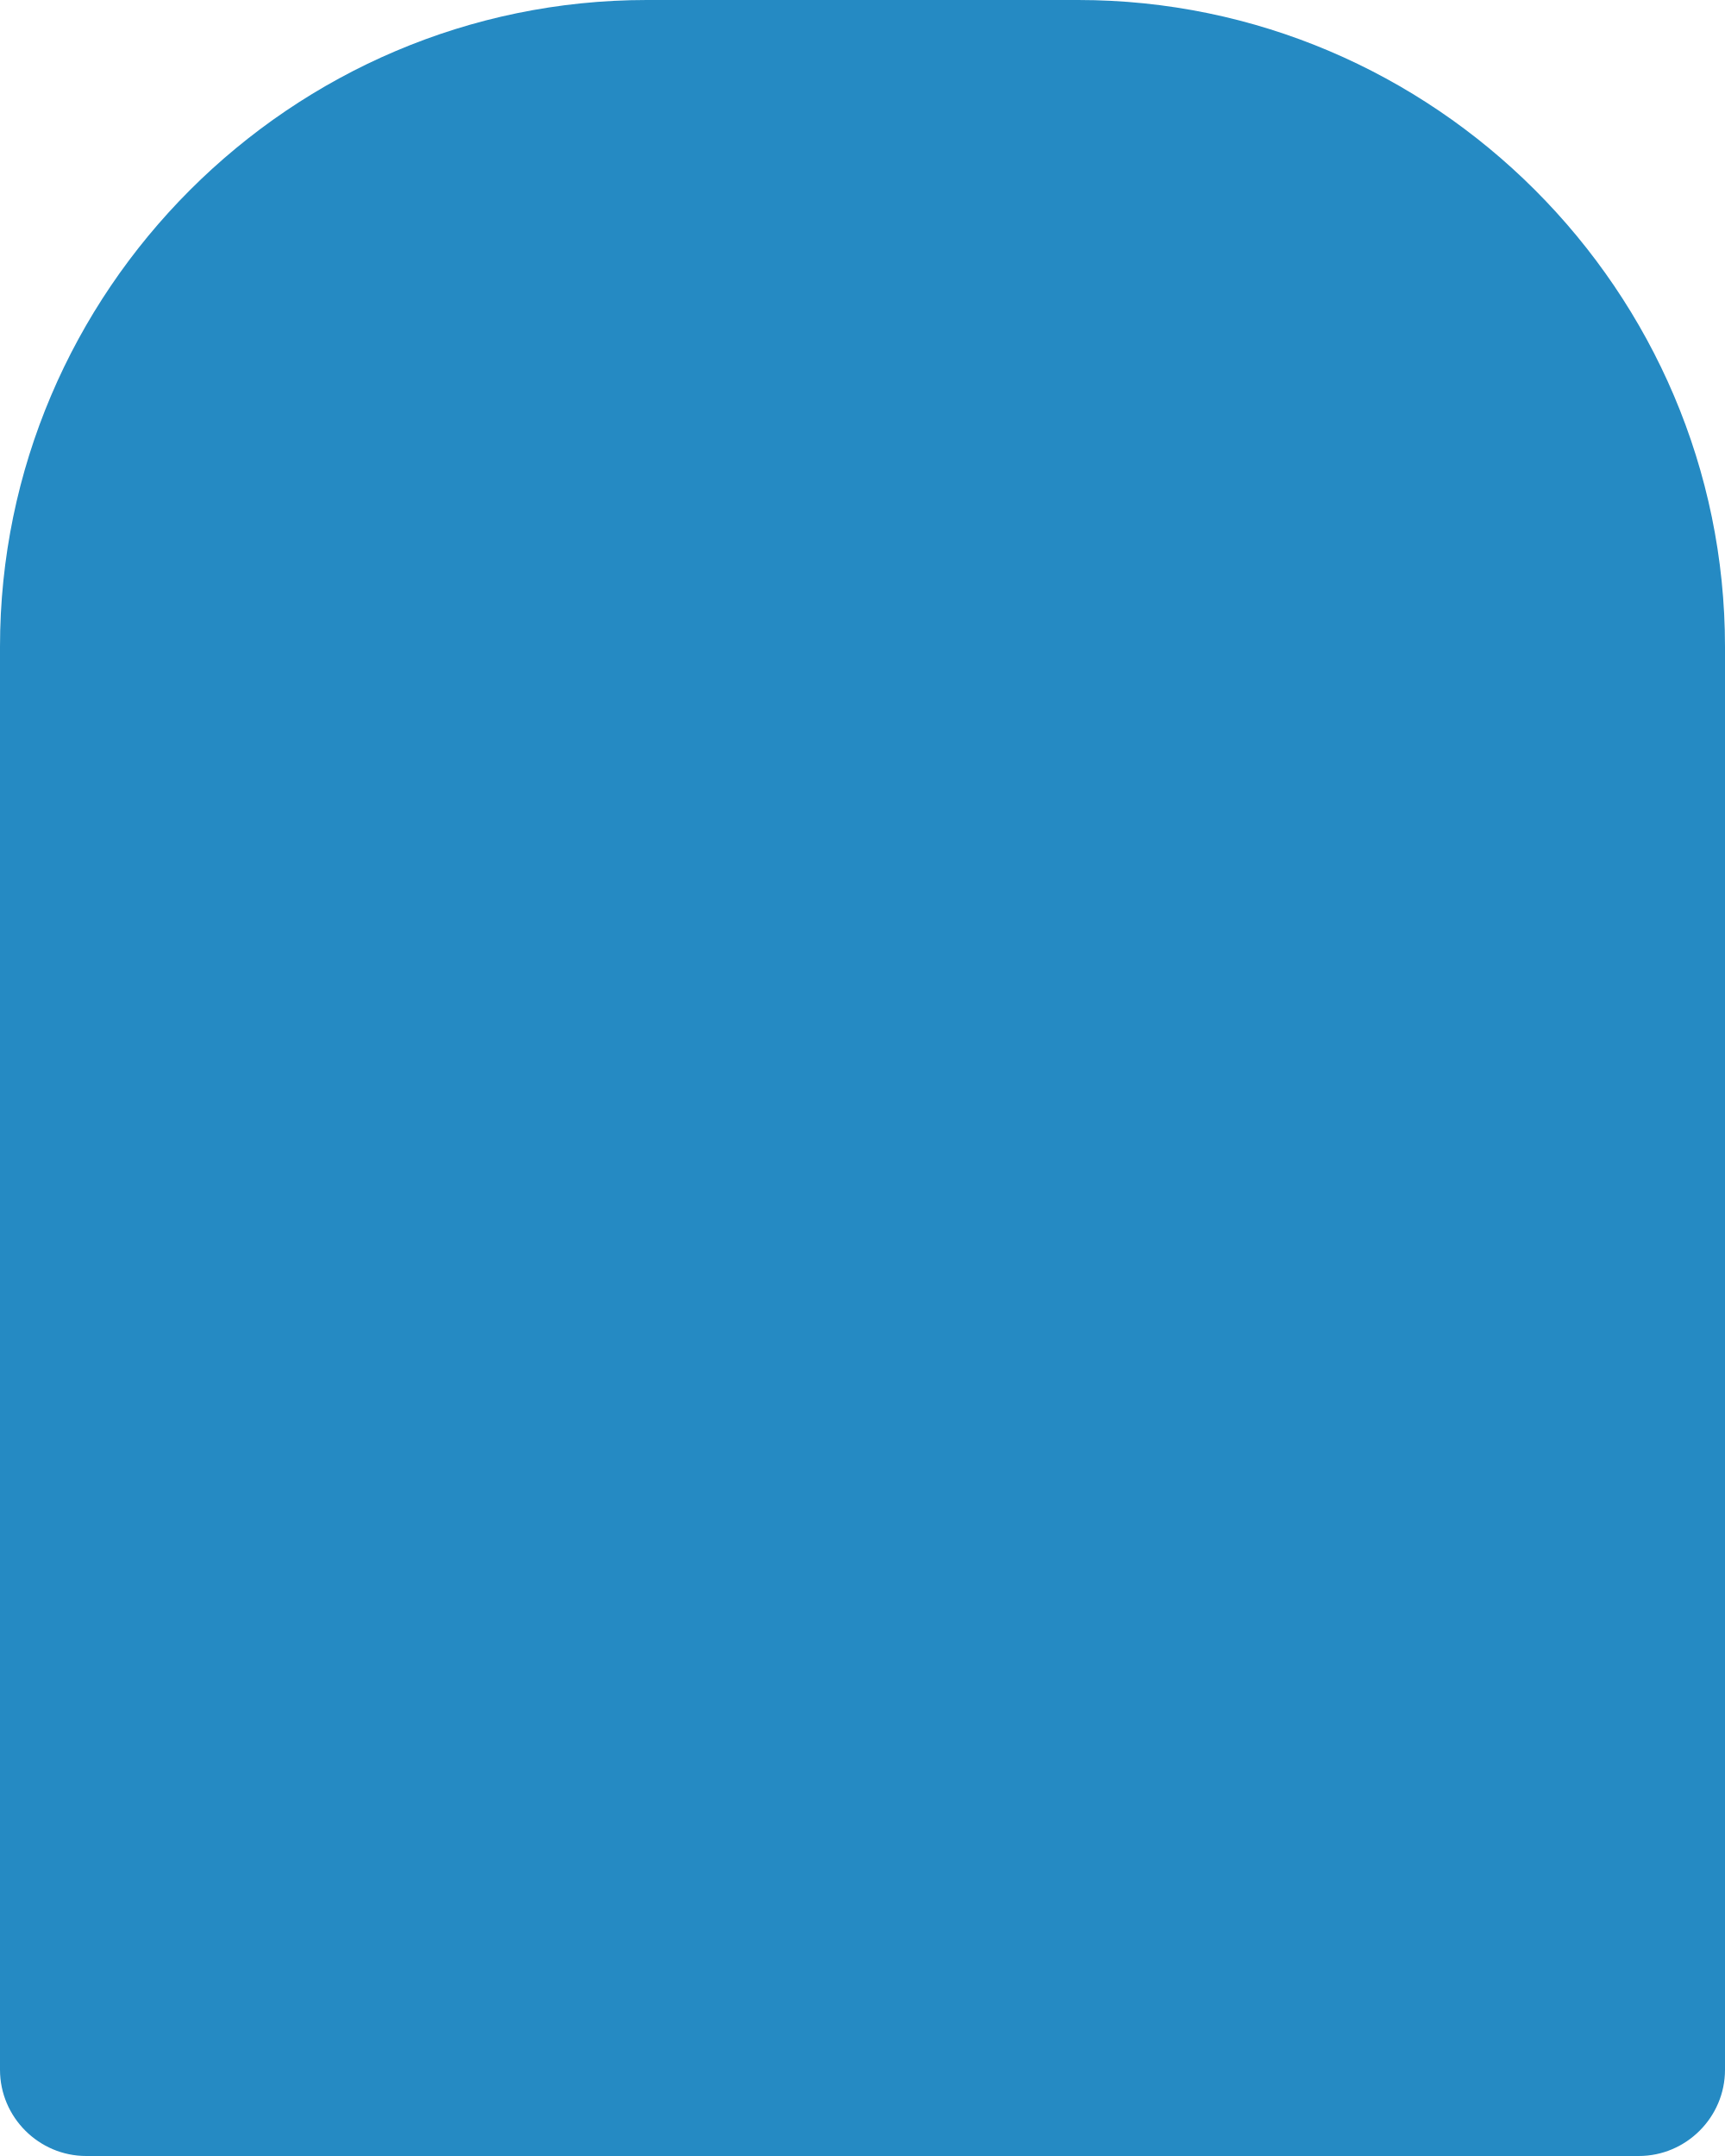
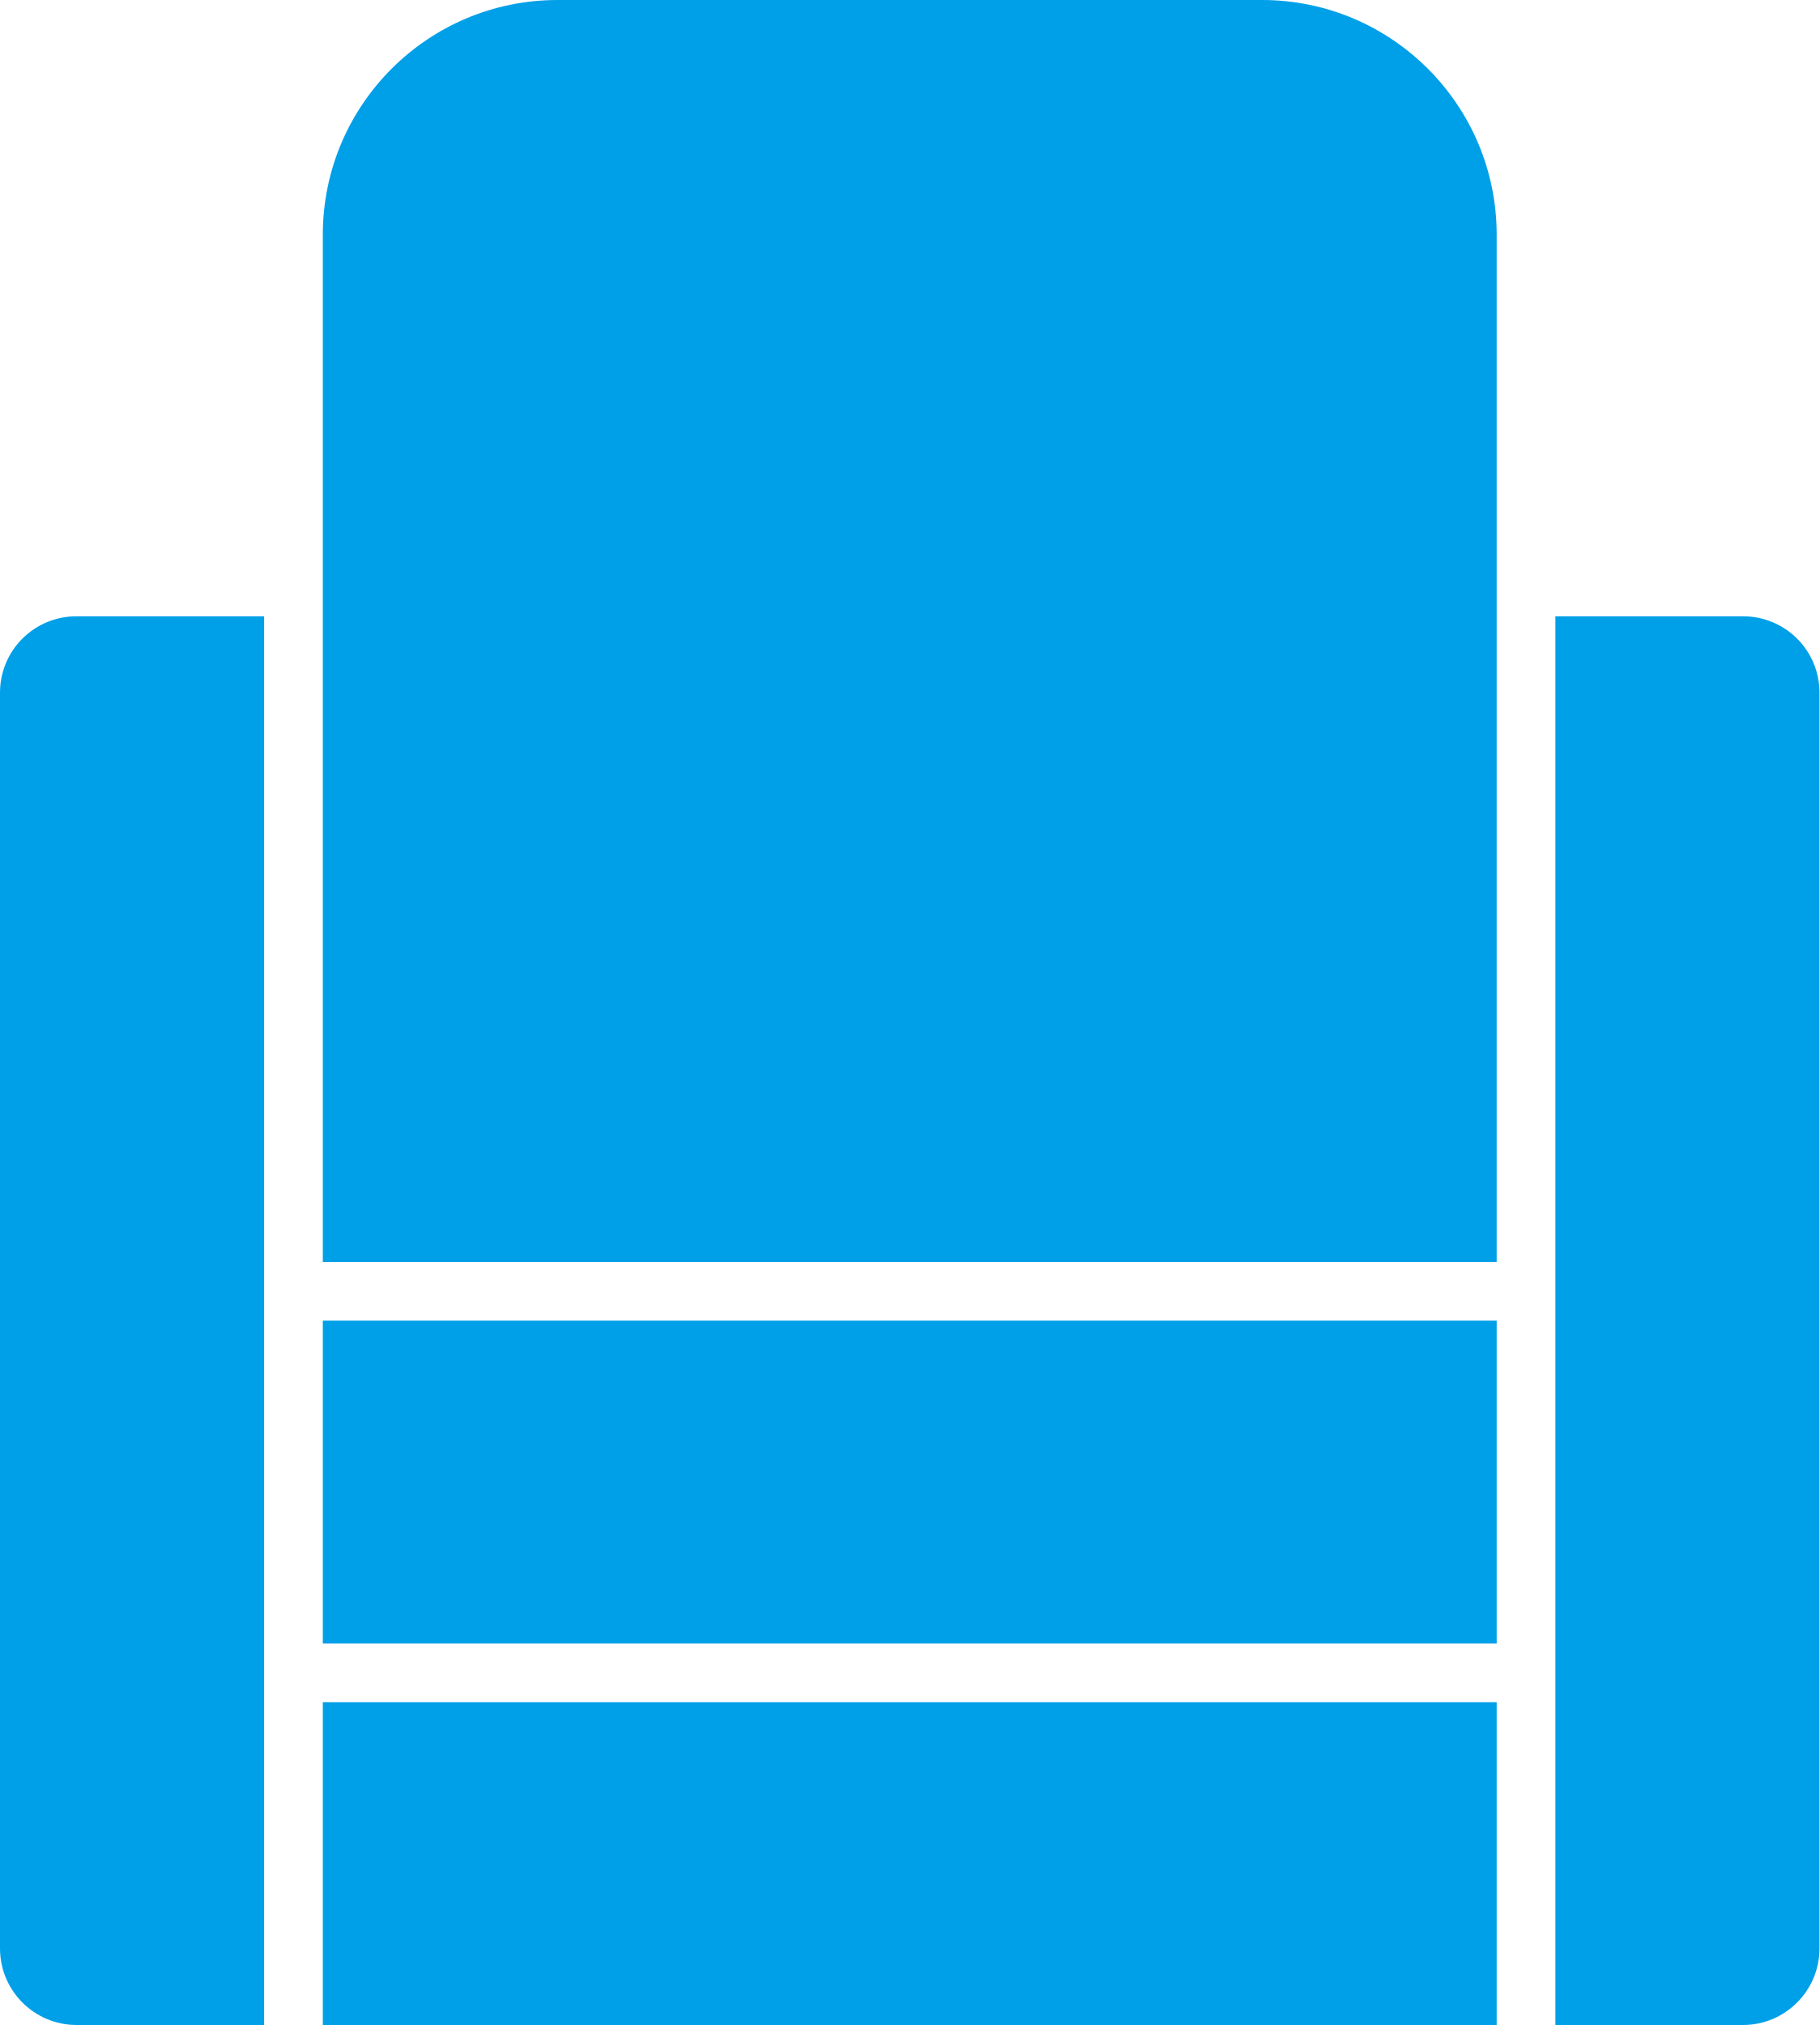
- <svg xmlns="http://www.w3.org/2000/svg" version="1.1" id="レイヤー_1" x="0px" y="0px" viewBox="0 0 80 100" style="enable-background:new 0 0 80 100;" xml:space="preserve">
-   <style type="text/css">
- 	.st0{fill:#258AC3;}
- </style>
-   <g>
-     <g>
-       <path class="st0" d="M50,0H30C13.5,0,0,13.5,0,30v66c0,2.2,1.8,4,4,4h72c2.2,0,4-1.8,4-4V30C80,13.5,66.5,0,50,0L50,0z" />
+ <svg xmlns="http://www.w3.org/2000/svg" viewBox="0 0 62 69">
+   <defs>
+     <style>.cls-1{fill:#00a0e9;}</style>
+   </defs>
+   <g id="レイヤー_2" data-name="レイヤー 2">
+     <g id="_12ベタA" data-name="12ベタA">
+       <path class="cls-1" d="M9,21H2.61A2.6,2.6,0,0,0,0,23.61V66.39A2.61,2.61,0,0,0,2.61,69H9Z" />
+       <path class="cls-1" d="M53,21h6.39A2.6,2.6,0,0,1,62,23.61V66.39A2.61,2.61,0,0,1,59.39,69H53Z" />
+       <rect class="cls-1" x="11" y="45" width="40" height="11" />
+       <rect class="cls-1" x="11" y="58" width="40" height="11" />
+       <path class="cls-1" d="M43,0H19a8,8,0,0,0-8,8V43H51V8A8,8,0,0,0,43,0Z" />
    </g>
  </g>
</svg>
